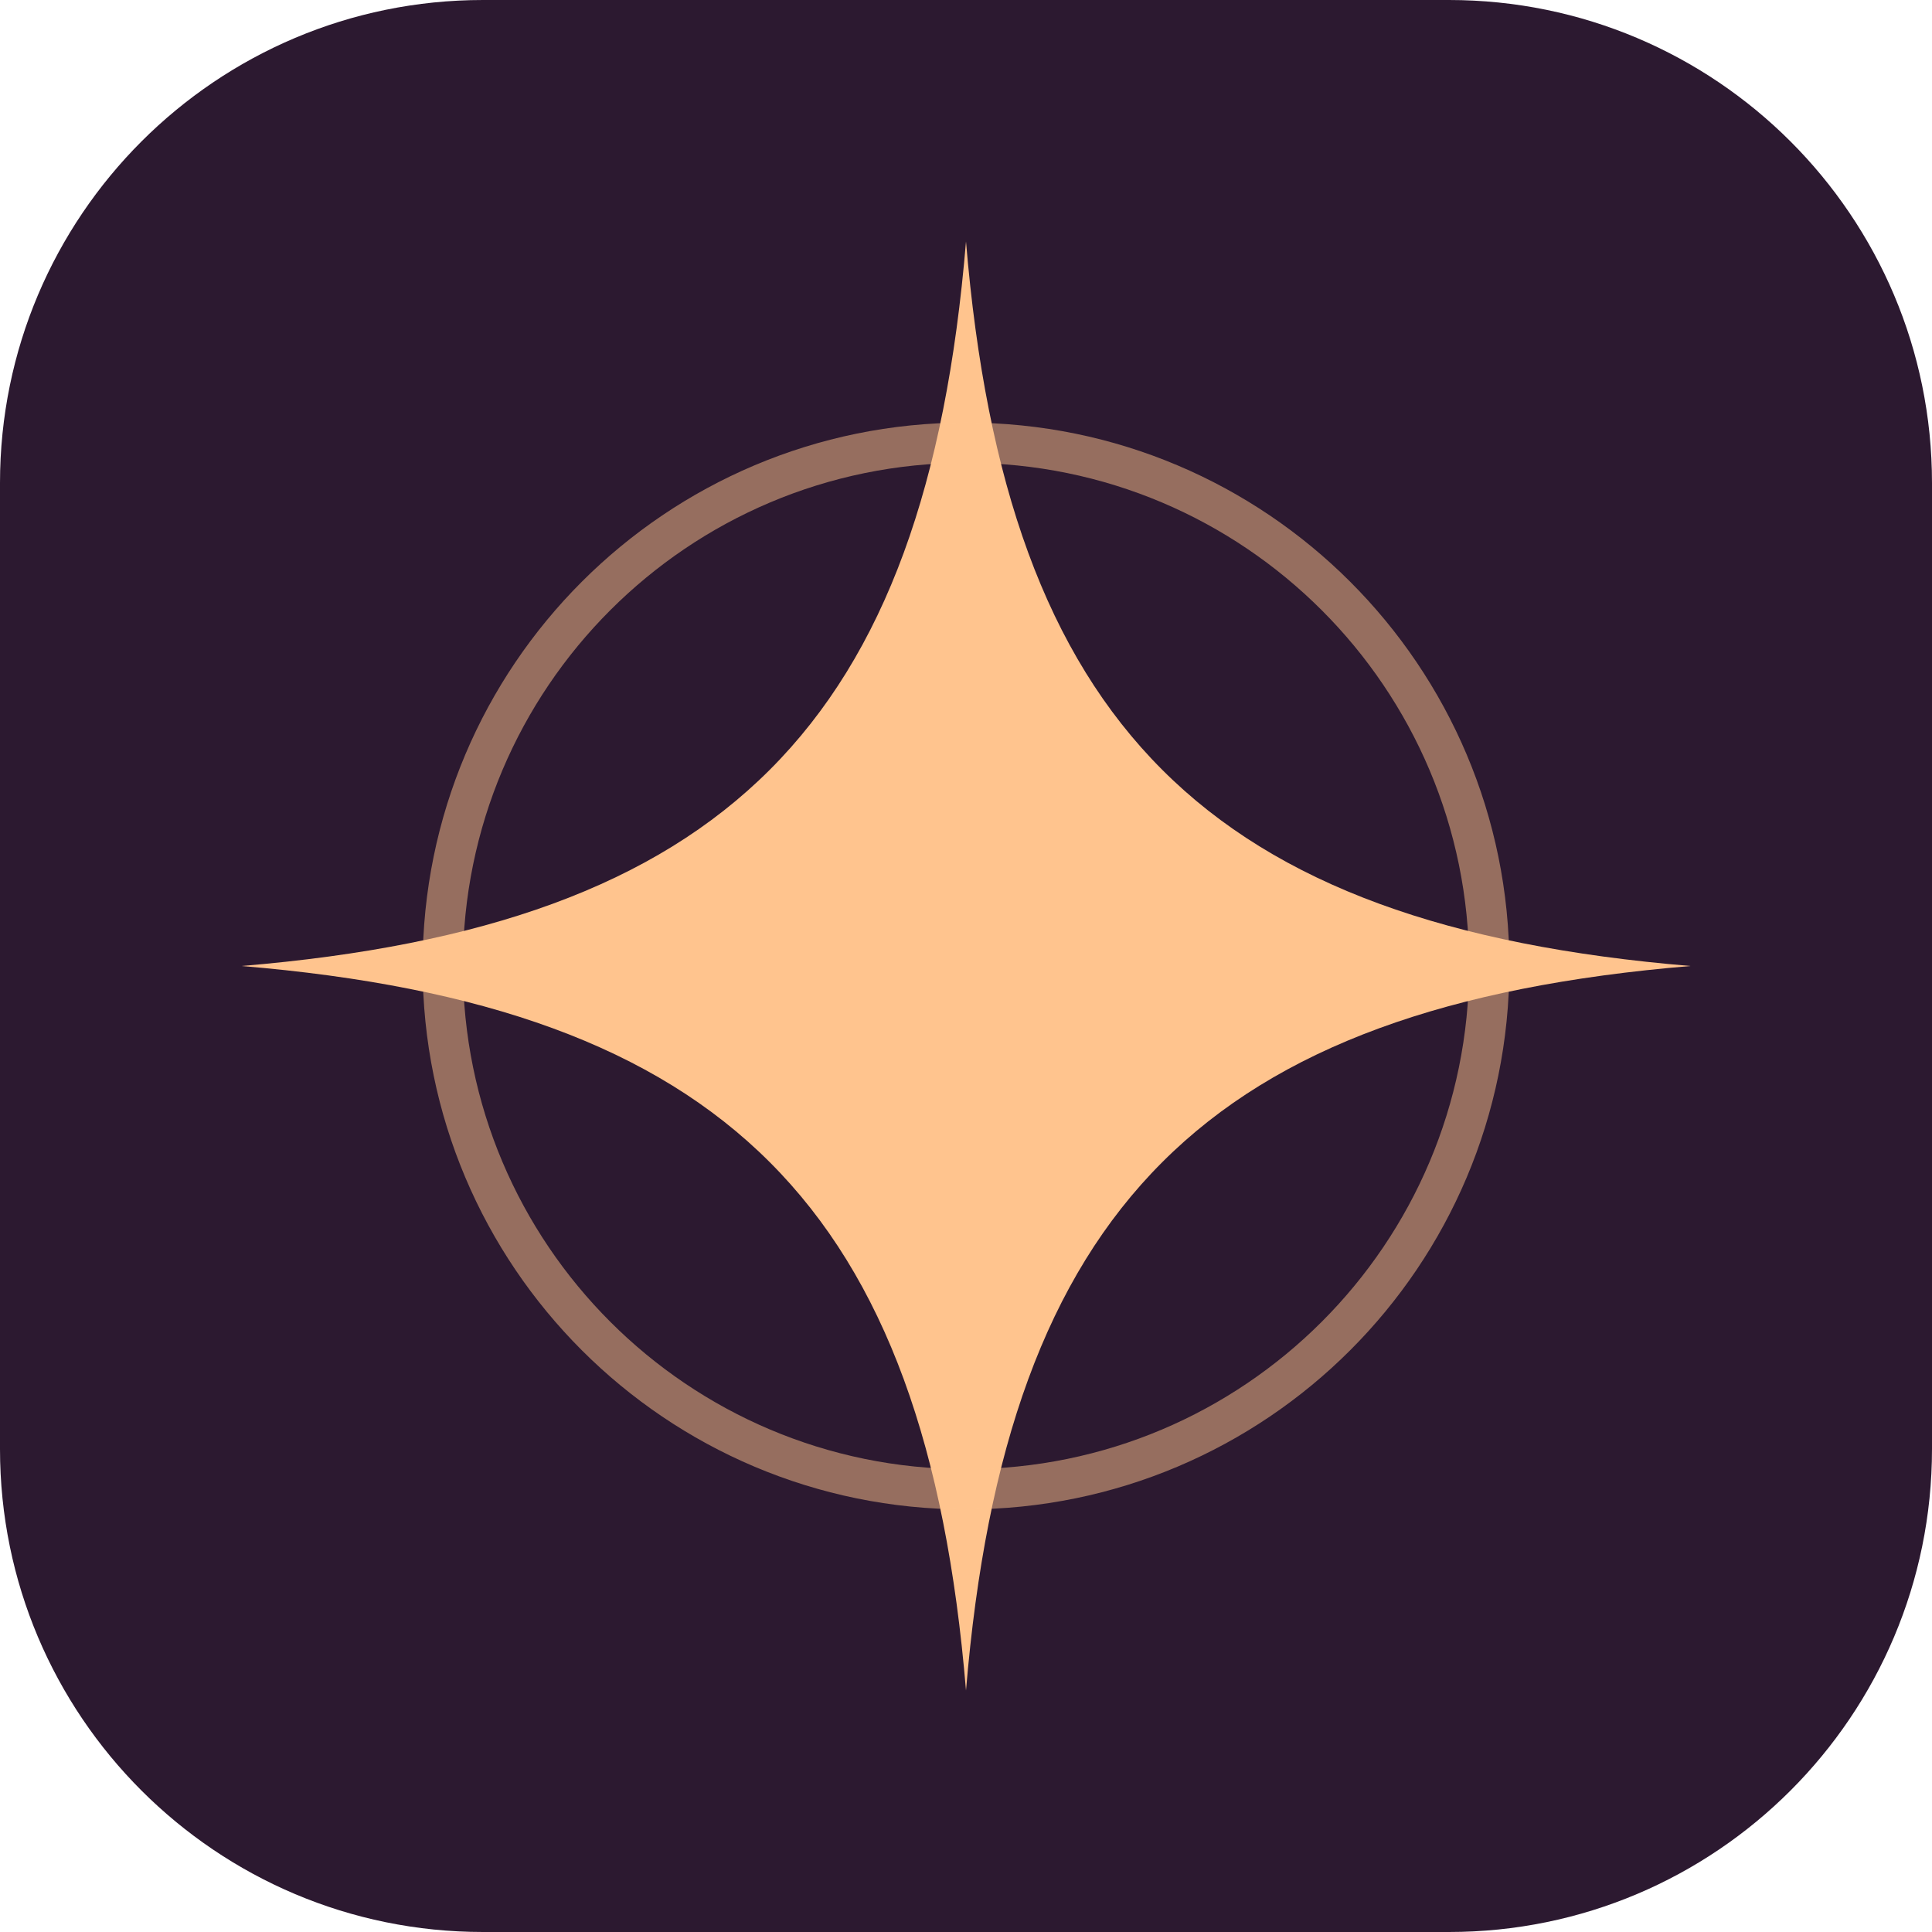
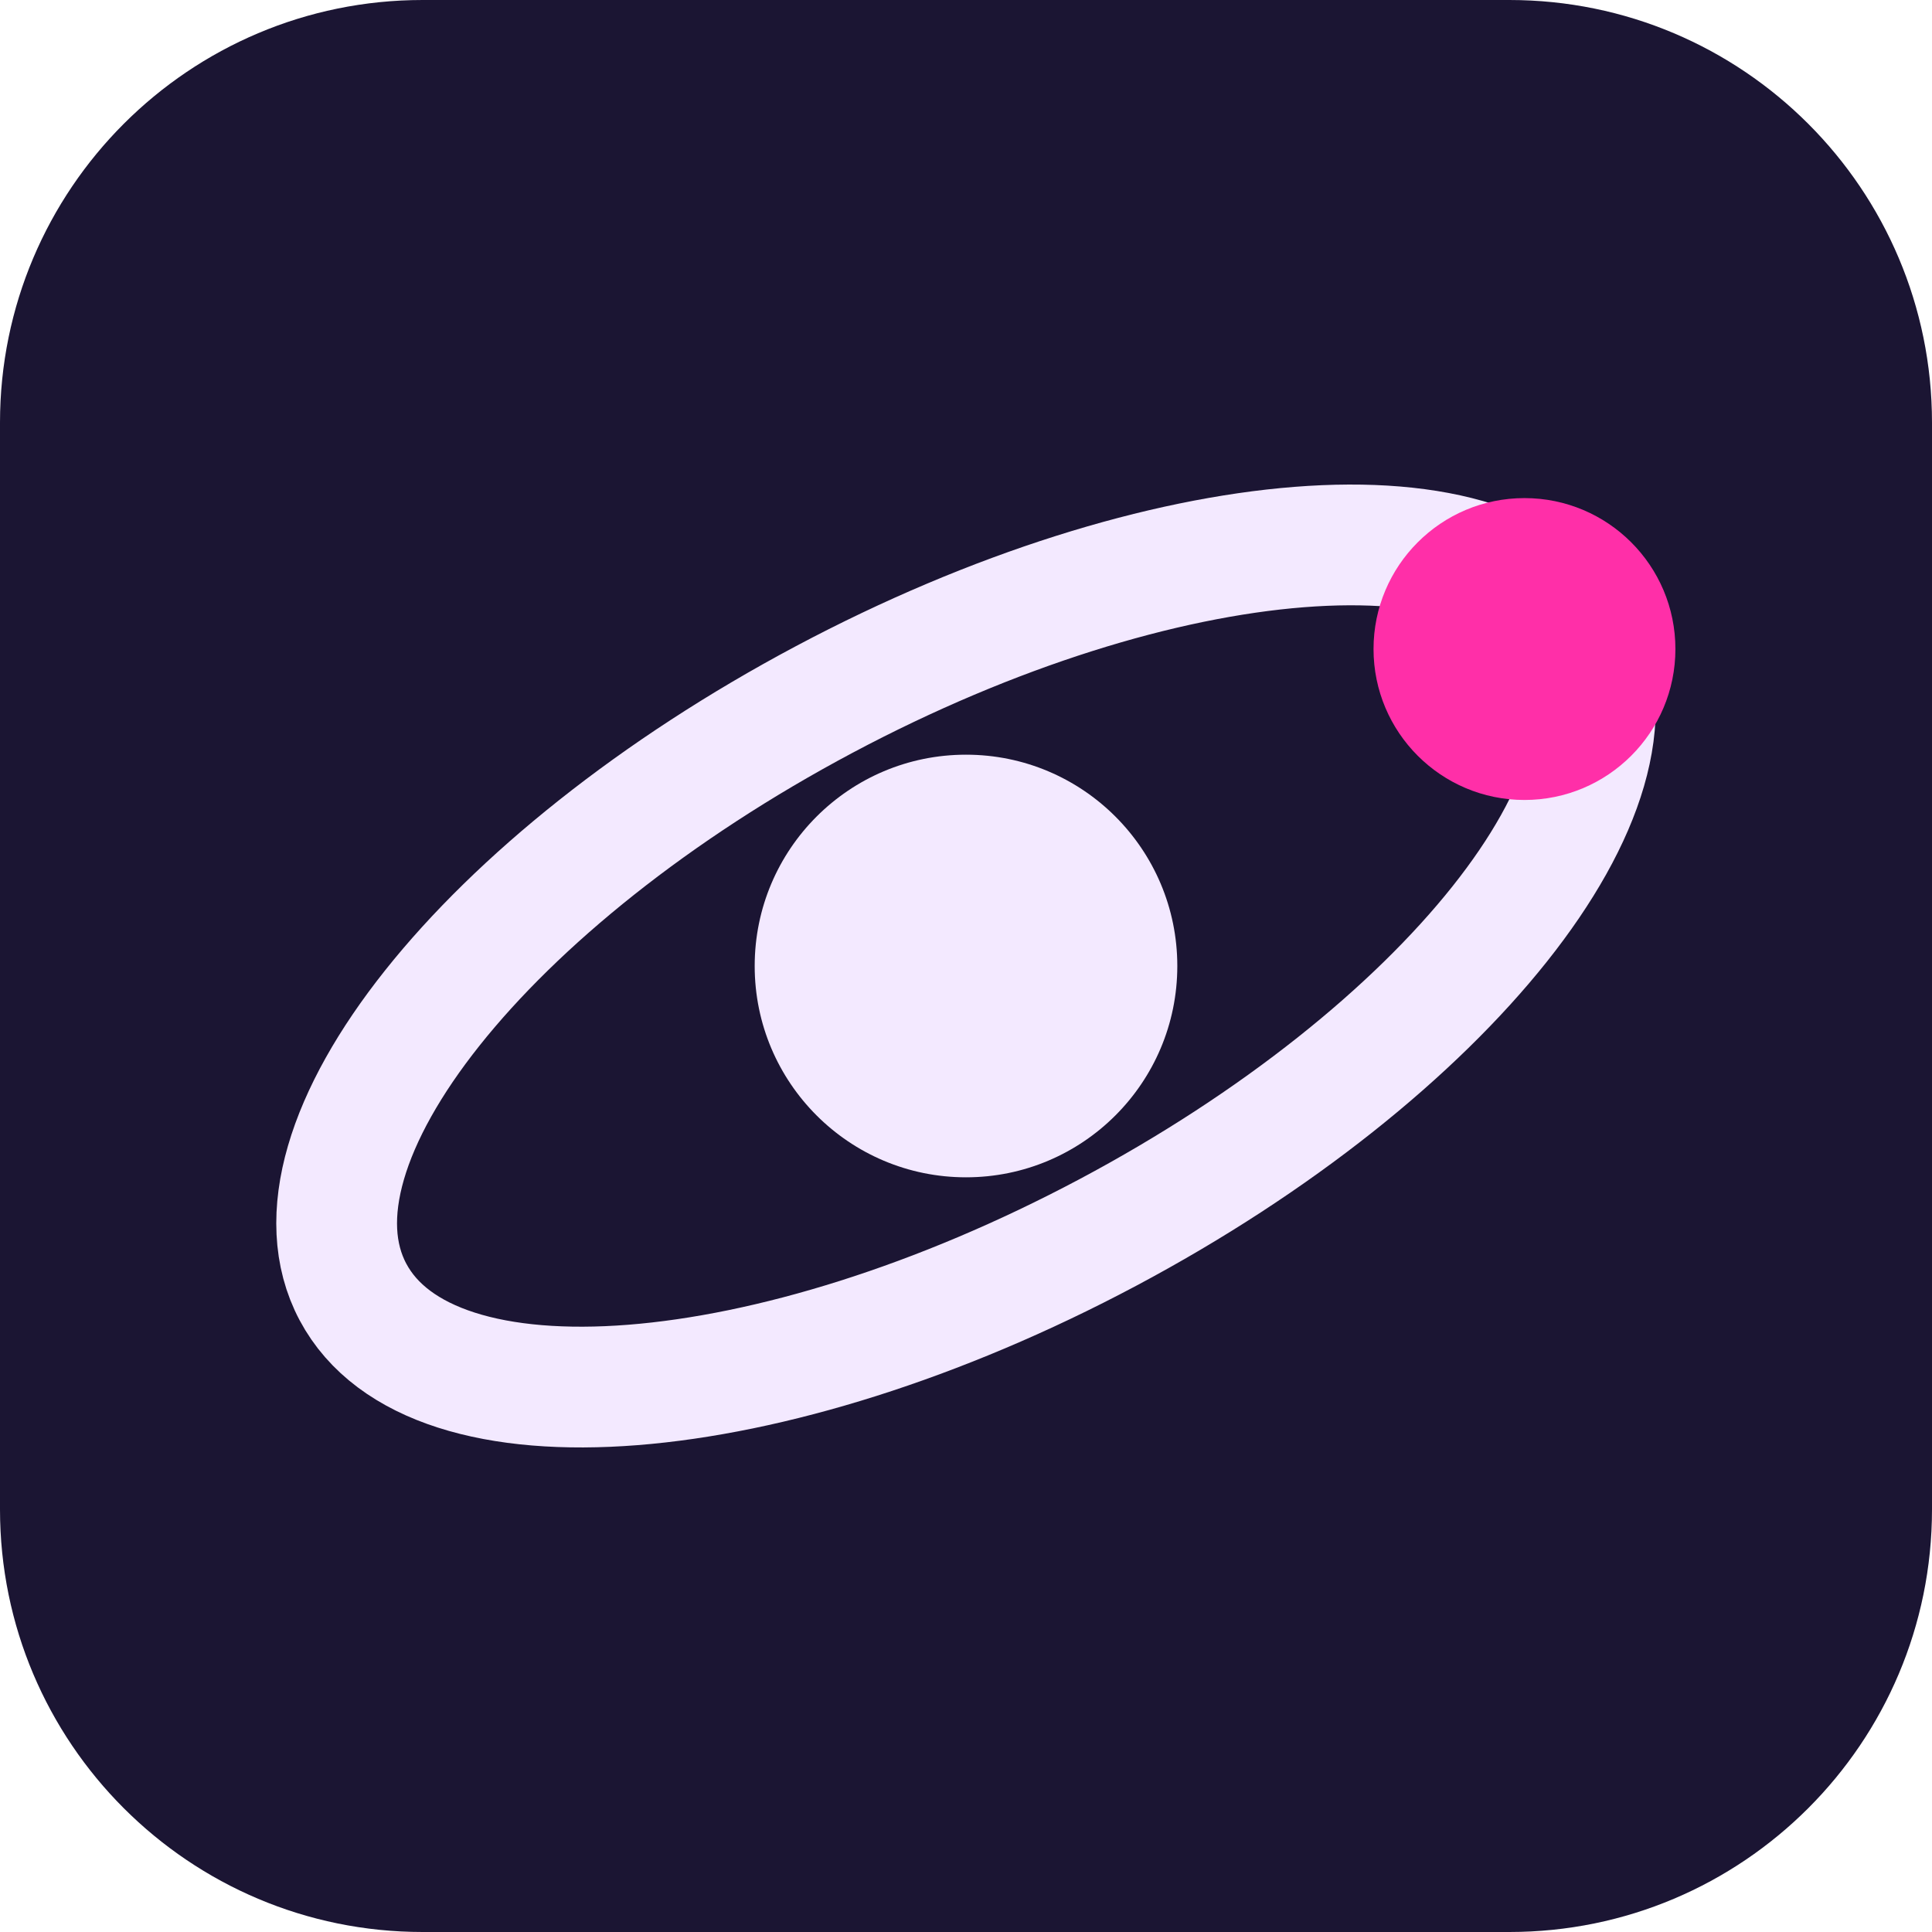
- <svg xmlns="http://www.w3.org/2000/svg" viewBox="0 0 48 48">
-   <rect width="48" height="48" rx="12" fill="#2c1930" />
-   <path d="M24 6c1 12 6 17 18 18-12 1-17 6-18 18-1-12-6-17-18-18 12-1 17-6 18-18Z" fill="#ffc48e" />
-   <circle cx="24" cy="24" r="13" fill="none" stroke="#ffc48e" opacity=".5" />
+ <svg xmlns="http://www.w3.org/2000/svg" viewBox="0 0 64 64">
+   <rect width="64" height="64" rx="14" fill="#1b1533" />
+   <ellipse cx="32" cy="32" rx="23" ry="10" fill="none" stroke="#f3e9ff" stroke-width="4" transform="rotate(-28 32 32)" />
+   <circle cx="32" cy="32" r="7" fill="#f3e9ff" />
+   <circle cx="50.5" cy="21.5" r="5" fill="#ff2fa8" />
</svg>
